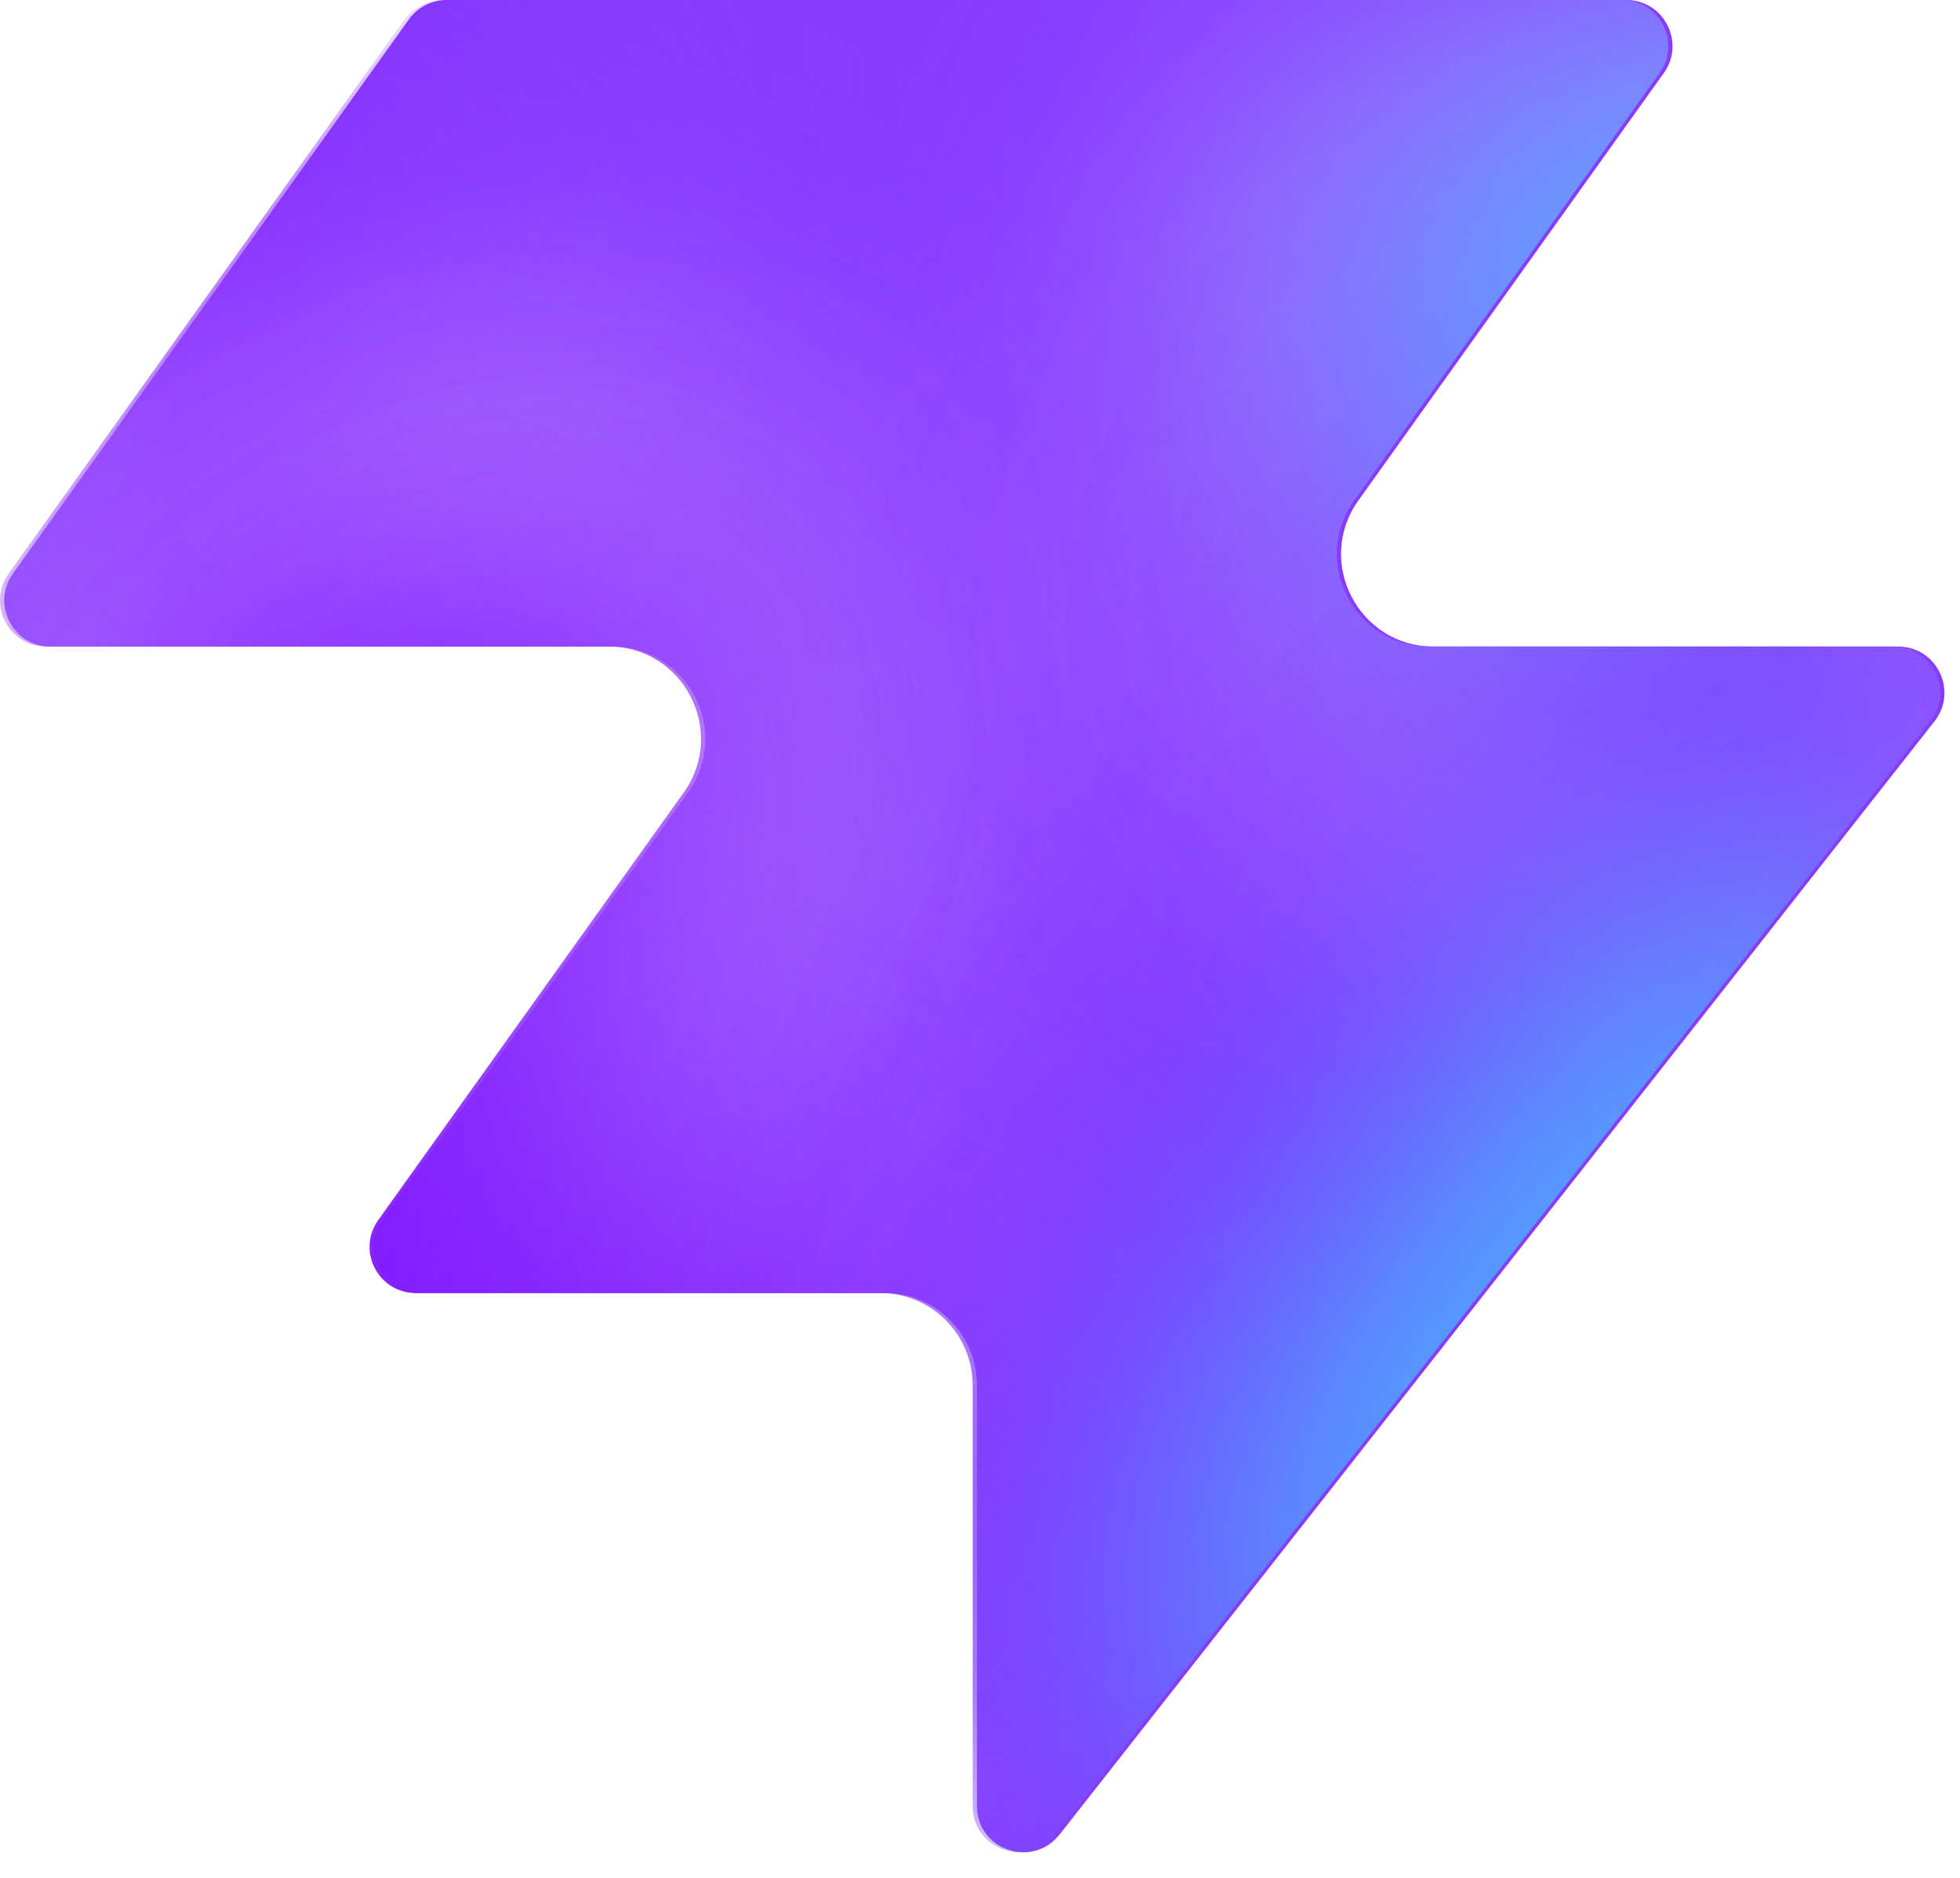
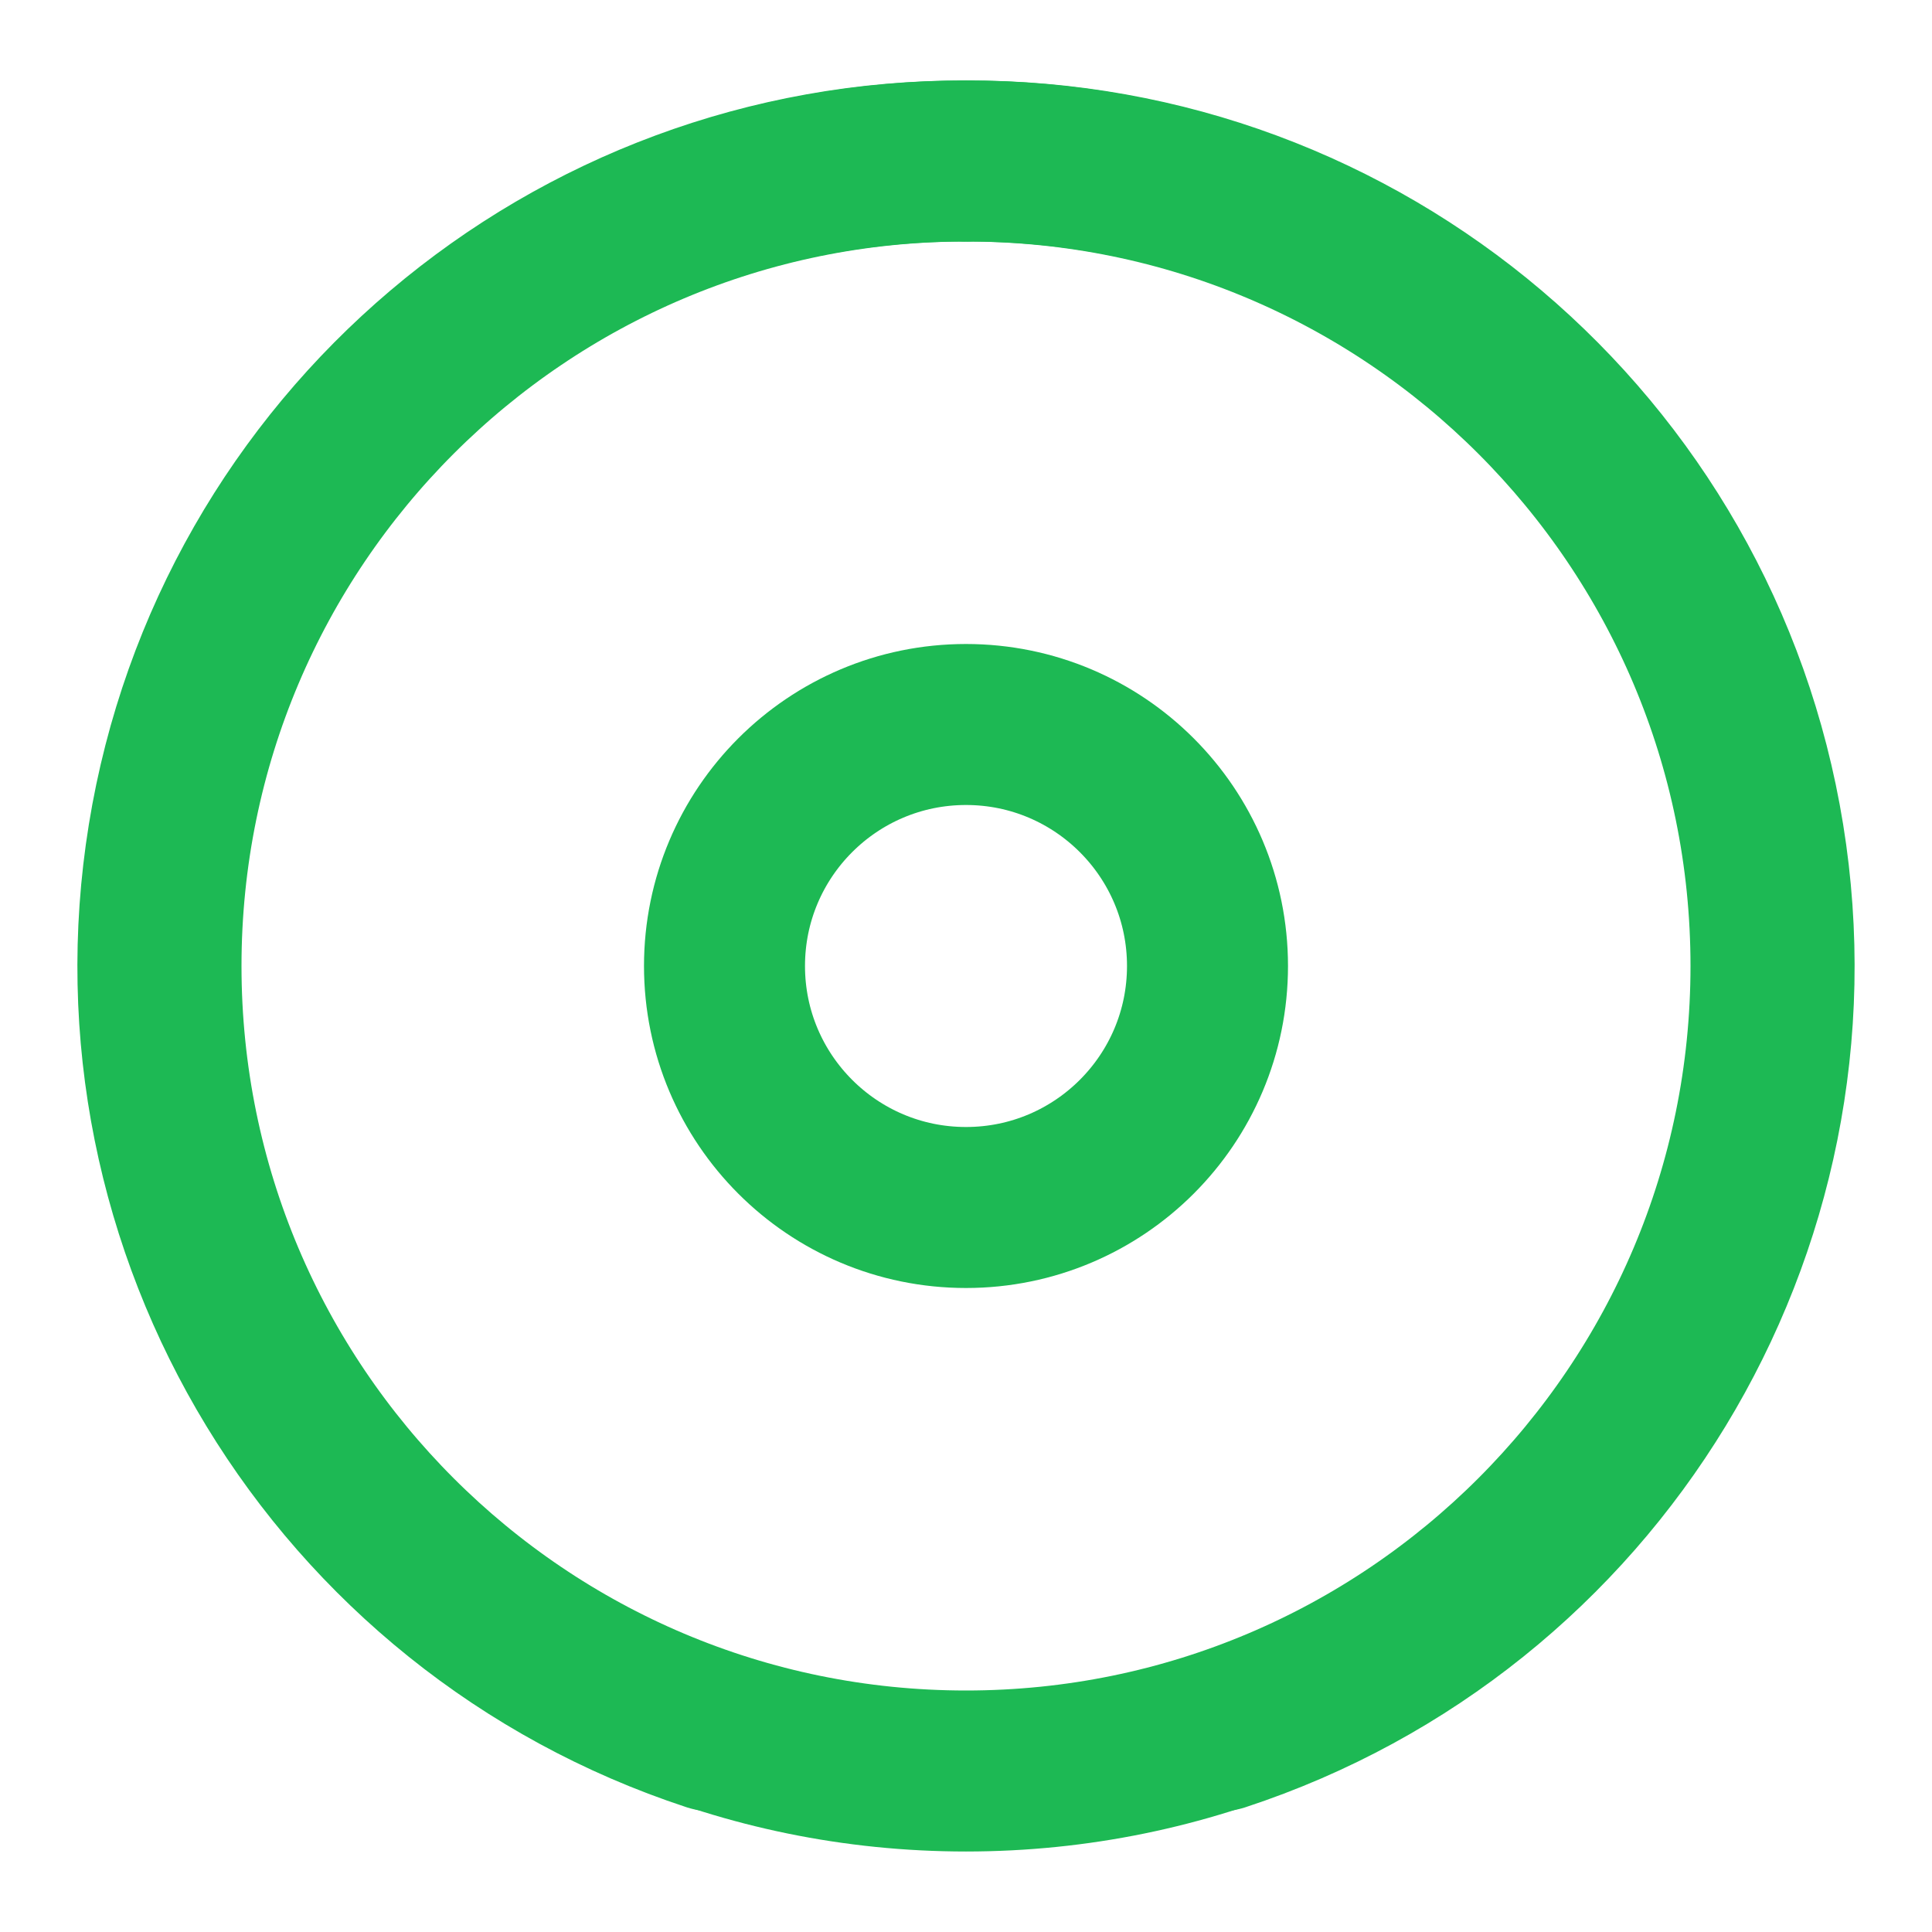
- <svg xmlns="http://www.w3.org/2000/svg" width="48" height="46" fill="none" viewBox="0 0 48 46">
-   <path fill="#863bff" d="M25.946 44.938c-.664.845-2.021.375-2.021-.698V33.937a2.26 2.26 0 0 0-2.262-2.262H10.287c-.92 0-1.456-1.04-.92-1.788l7.48-10.471c1.07-1.497 0-3.578-1.842-3.578H1.237c-.92 0-1.456-1.04-.92-1.788L10.013.474c.214-.297.556-.474.92-.474h28.894c.92 0 1.456 1.04.92 1.788l-7.48 10.471c-1.07 1.498 0 3.579 1.842 3.579h11.377c.943 0 1.473 1.088.89 1.83L25.947 44.94z" style="fill:#863bff;fill:color(display-p3 .525 .23 1);fill-opacity:1" />
-   <mask id="a" width="48" height="46" x="0" y="0" maskUnits="userSpaceOnUse" style="mask-type:alpha">
-     <path fill="#000" d="M25.842 44.938c-.664.844-2.021.375-2.021-.698V33.937a2.26 2.26 0 0 0-2.262-2.262H10.183c-.92 0-1.456-1.04-.92-1.788l7.48-10.471c1.07-1.498 0-3.579-1.842-3.579H1.133c-.92 0-1.456-1.04-.92-1.787L9.91.473c.214-.297.556-.474.92-.474h28.894c.92 0 1.456 1.04.92 1.788l-7.48 10.471c-1.07 1.498 0 3.578 1.842 3.578h11.377c.943 0 1.473 1.088.89 1.832L25.843 44.94z" style="fill:#000;fill-opacity:1" />
-   </mask>
-   <g mask="url(#a)">
-     <g filter="url(#b)">
-       <ellipse cx="5.508" cy="14.704" fill="#ede6ff" rx="5.508" ry="14.704" style="fill:#ede6ff;fill:color(display-p3 .927 .903 1);fill-opacity:1" transform="matrix(.00324 1 1 -.00324 -4.47 31.516)" />
-     </g>
-     <g filter="url(#c)">
-       <ellipse cx="10.399" cy="29.851" fill="#ede6ff" rx="10.399" ry="29.851" style="fill:#ede6ff;fill:color(display-p3 .927 .903 1);fill-opacity:1" transform="matrix(.00324 1 1 -.00324 -39.328 7.883)" />
-     </g>
-     <g filter="url(#d)">
-       <ellipse cx="5.508" cy="30.487" fill="#7e14ff" rx="5.508" ry="30.487" style="fill:#7e14ff;fill:color(display-p3 .492 .077 1);fill-opacity:1" transform="rotate(89.814 -25.913 -14.639)scale(1 -1)" />
-     </g>
-     <g filter="url(#e)">
-       <ellipse cx="5.508" cy="30.599" fill="#7e14ff" rx="5.508" ry="30.599" style="fill:#7e14ff;fill:color(display-p3 .492 .077 1);fill-opacity:1" transform="rotate(89.814 -32.644 -3.334)scale(1 -1)" />
-     </g>
-     <g filter="url(#f)">
-       <ellipse cx="5.508" cy="30.599" fill="#7e14ff" rx="5.508" ry="30.599" style="fill:#7e14ff;fill:color(display-p3 .492 .077 1);fill-opacity:1" transform="matrix(.00324 1 1 -.00324 -34.34 30.47)" />
-     </g>
-     <g filter="url(#g)">
-       <ellipse cx="14.072" cy="22.078" fill="#ede6ff" rx="14.072" ry="22.078" style="fill:#ede6ff;fill:color(display-p3 .927 .903 1);fill-opacity:1" transform="rotate(93.35 24.506 48.493)scale(-1 1)" />
-     </g>
-     <g filter="url(#h)">
-       <ellipse cx="3.47" cy="21.501" fill="#7e14ff" rx="3.47" ry="21.501" style="fill:#7e14ff;fill:color(display-p3 .492 .077 1);fill-opacity:1" transform="rotate(89.009 28.708 47.59)scale(-1 1)" />
-     </g>
-     <g filter="url(#i)">
-       <ellipse cx="3.47" cy="21.501" fill="#7e14ff" rx="3.47" ry="21.501" style="fill:#7e14ff;fill:color(display-p3 .492 .077 1);fill-opacity:1" transform="rotate(89.009 28.708 47.59)scale(-1 1)" />
-     </g>
-     <g filter="url(#j)">
-       <ellipse cx=".387" cy="8.972" fill="#7e14ff" rx="4.407" ry="29.108" style="fill:#7e14ff;fill:color(display-p3 .492 .077 1);fill-opacity:1" transform="rotate(39.51 .387 8.972)" />
-     </g>
-     <g filter="url(#k)">
-       <ellipse cx="47.523" cy="-6.092" fill="#7e14ff" rx="4.407" ry="29.108" style="fill:#7e14ff;fill:color(display-p3 .492 .077 1);fill-opacity:1" transform="rotate(37.892 47.523 -6.092)" />
-     </g>
-     <g filter="url(#l)">
-       <ellipse cx="41.412" cy="6.333" fill="#47bfff" rx="5.971" ry="9.665" style="fill:#47bfff;fill:color(display-p3 .28 .748 1);fill-opacity:1" transform="rotate(37.892 41.412 6.333)" />
-     </g>
-     <g filter="url(#m)">
-       <ellipse cx="-1.879" cy="38.332" fill="#7e14ff" rx="4.407" ry="29.108" style="fill:#7e14ff;fill:color(display-p3 .492 .077 1);fill-opacity:1" transform="rotate(37.892 -1.88 38.332)" />
-     </g>
-     <g filter="url(#n)">
-       <ellipse cx="-1.879" cy="38.332" fill="#7e14ff" rx="4.407" ry="29.108" style="fill:#7e14ff;fill:color(display-p3 .492 .077 1);fill-opacity:1" transform="rotate(37.892 -1.88 38.332)" />
-     </g>
-     <g filter="url(#o)">
-       <ellipse cx="35.651" cy="29.907" fill="#7e14ff" rx="4.407" ry="29.108" style="fill:#7e14ff;fill:color(display-p3 .492 .077 1);fill-opacity:1" transform="rotate(37.892 35.651 29.907)" />
-     </g>
-     <g filter="url(#p)">
-       <ellipse cx="38.418" cy="32.4" fill="#47bfff" rx="5.971" ry="15.297" style="fill:#47bfff;fill:color(display-p3 .28 .748 1);fill-opacity:1" transform="rotate(37.892 38.418 32.4)" />
-     </g>
-   </g>
-   <defs>
-     <filter id="b" width="60.045" height="41.654" x="-19.77" y="16.149" color-interpolation-filters="sRGB" filterUnits="userSpaceOnUse">
-       <feFlood flood-opacity="0" result="BackgroundImageFix" />
-       <feBlend in="SourceGraphic" in2="BackgroundImageFix" result="shape" />
-       <feGaussianBlur result="effect1_foregroundBlur_2002_17158" stdDeviation="7.659" />
-     </filter>
-     <filter id="c" width="90.34" height="51.437" x="-54.613" y="-7.533" color-interpolation-filters="sRGB" filterUnits="userSpaceOnUse">
-       <feFlood flood-opacity="0" result="BackgroundImageFix" />
-       <feBlend in="SourceGraphic" in2="BackgroundImageFix" result="shape" />
-       <feGaussianBlur result="effect1_foregroundBlur_2002_17158" stdDeviation="7.659" />
-     </filter>
-     <filter id="d" width="79.355" height="29.4" x="-49.64" y="2.03" color-interpolation-filters="sRGB" filterUnits="userSpaceOnUse">
-       <feFlood flood-opacity="0" result="BackgroundImageFix" />
-       <feBlend in="SourceGraphic" in2="BackgroundImageFix" result="shape" />
-       <feGaussianBlur result="effect1_foregroundBlur_2002_17158" stdDeviation="4.596" />
-     </filter>
-     <filter id="e" width="79.579" height="29.4" x="-45.045" y="20.029" color-interpolation-filters="sRGB" filterUnits="userSpaceOnUse">
-       <feFlood flood-opacity="0" result="BackgroundImageFix" />
-       <feBlend in="SourceGraphic" in2="BackgroundImageFix" result="shape" />
-       <feGaussianBlur result="effect1_foregroundBlur_2002_17158" stdDeviation="4.596" />
-     </filter>
-     <filter id="f" width="79.579" height="29.4" x="-43.513" y="21.178" color-interpolation-filters="sRGB" filterUnits="userSpaceOnUse">
-       <feFlood flood-opacity="0" result="BackgroundImageFix" />
-       <feBlend in="SourceGraphic" in2="BackgroundImageFix" result="shape" />
-       <feGaussianBlur result="effect1_foregroundBlur_2002_17158" stdDeviation="4.596" />
-     </filter>
-     <filter id="g" width="74.749" height="58.852" x="15.756" y="-17.901" color-interpolation-filters="sRGB" filterUnits="userSpaceOnUse">
-       <feFlood flood-opacity="0" result="BackgroundImageFix" />
-       <feBlend in="SourceGraphic" in2="BackgroundImageFix" result="shape" />
-       <feGaussianBlur result="effect1_foregroundBlur_2002_17158" stdDeviation="7.659" />
-     </filter>
-     <filter id="h" width="61.377" height="25.362" x="23.548" y="2.284" color-interpolation-filters="sRGB" filterUnits="userSpaceOnUse">
-       <feFlood flood-opacity="0" result="BackgroundImageFix" />
-       <feBlend in="SourceGraphic" in2="BackgroundImageFix" result="shape" />
-       <feGaussianBlur result="effect1_foregroundBlur_2002_17158" stdDeviation="4.596" />
-     </filter>
-     <filter id="i" width="61.377" height="25.362" x="23.548" y="2.284" color-interpolation-filters="sRGB" filterUnits="userSpaceOnUse">
-       <feFlood flood-opacity="0" result="BackgroundImageFix" />
-       <feBlend in="SourceGraphic" in2="BackgroundImageFix" result="shape" />
-       <feGaussianBlur result="effect1_foregroundBlur_2002_17158" stdDeviation="4.596" />
-     </filter>
-     <filter id="j" width="56.045" height="63.649" x="-27.636" y="-22.853" color-interpolation-filters="sRGB" filterUnits="userSpaceOnUse">
-       <feFlood flood-opacity="0" result="BackgroundImageFix" />
-       <feBlend in="SourceGraphic" in2="BackgroundImageFix" result="shape" />
-       <feGaussianBlur result="effect1_foregroundBlur_2002_17158" stdDeviation="4.596" />
-     </filter>
-     <filter id="k" width="54.814" height="64.646" x="20.116" y="-38.415" color-interpolation-filters="sRGB" filterUnits="userSpaceOnUse">
-       <feFlood flood-opacity="0" result="BackgroundImageFix" />
-       <feBlend in="SourceGraphic" in2="BackgroundImageFix" result="shape" />
-       <feGaussianBlur result="effect1_foregroundBlur_2002_17158" stdDeviation="4.596" />
-     </filter>
-     <filter id="l" width="33.541" height="35.313" x="24.641" y="-11.323" color-interpolation-filters="sRGB" filterUnits="userSpaceOnUse">
-       <feFlood flood-opacity="0" result="BackgroundImageFix" />
-       <feBlend in="SourceGraphic" in2="BackgroundImageFix" result="shape" />
-       <feGaussianBlur result="effect1_foregroundBlur_2002_17158" stdDeviation="4.596" />
-     </filter>
-     <filter id="m" width="54.814" height="64.646" x="-29.286" y="6.009" color-interpolation-filters="sRGB" filterUnits="userSpaceOnUse">
-       <feFlood flood-opacity="0" result="BackgroundImageFix" />
-       <feBlend in="SourceGraphic" in2="BackgroundImageFix" result="shape" />
-       <feGaussianBlur result="effect1_foregroundBlur_2002_17158" stdDeviation="4.596" />
-     </filter>
-     <filter id="n" width="54.814" height="64.646" x="-29.286" y="6.009" color-interpolation-filters="sRGB" filterUnits="userSpaceOnUse">
-       <feFlood flood-opacity="0" result="BackgroundImageFix" />
-       <feBlend in="SourceGraphic" in2="BackgroundImageFix" result="shape" />
-       <feGaussianBlur result="effect1_foregroundBlur_2002_17158" stdDeviation="4.596" />
-     </filter>
-     <filter id="o" width="54.814" height="64.646" x="8.244" y="-2.416" color-interpolation-filters="sRGB" filterUnits="userSpaceOnUse">
-       <feFlood flood-opacity="0" result="BackgroundImageFix" />
-       <feBlend in="SourceGraphic" in2="BackgroundImageFix" result="shape" />
-       <feGaussianBlur result="effect1_foregroundBlur_2002_17158" stdDeviation="4.596" />
-     </filter>
-     <filter id="p" width="39.409" height="43.623" x="18.713" y="10.588" color-interpolation-filters="sRGB" filterUnits="userSpaceOnUse">
-       <feFlood flood-opacity="0" result="BackgroundImageFix" />
-       <feBlend in="SourceGraphic" in2="BackgroundImageFix" result="shape" />
-       <feGaussianBlur result="effect1_foregroundBlur_2002_17158" stdDeviation="4.596" />
-     </filter>
-   </defs>
+ <svg xmlns="http://www.w3.org/2000/svg" width="32" height="32" viewBox="0 0 24 24" fill="none" stroke="#1DB954" stroke-width="2" stroke-linecap="round" stroke-linejoin="round">
+   <circle cx="12" cy="12" r="10" />
+   <circle cx="12" cy="12" r="3" />
+   <path d="M12 2a10 10 0 0 0-3.16 19.5" />
+   <path d="M12 2a10 10 0 0 1 3.16 19.5" />
</svg>
